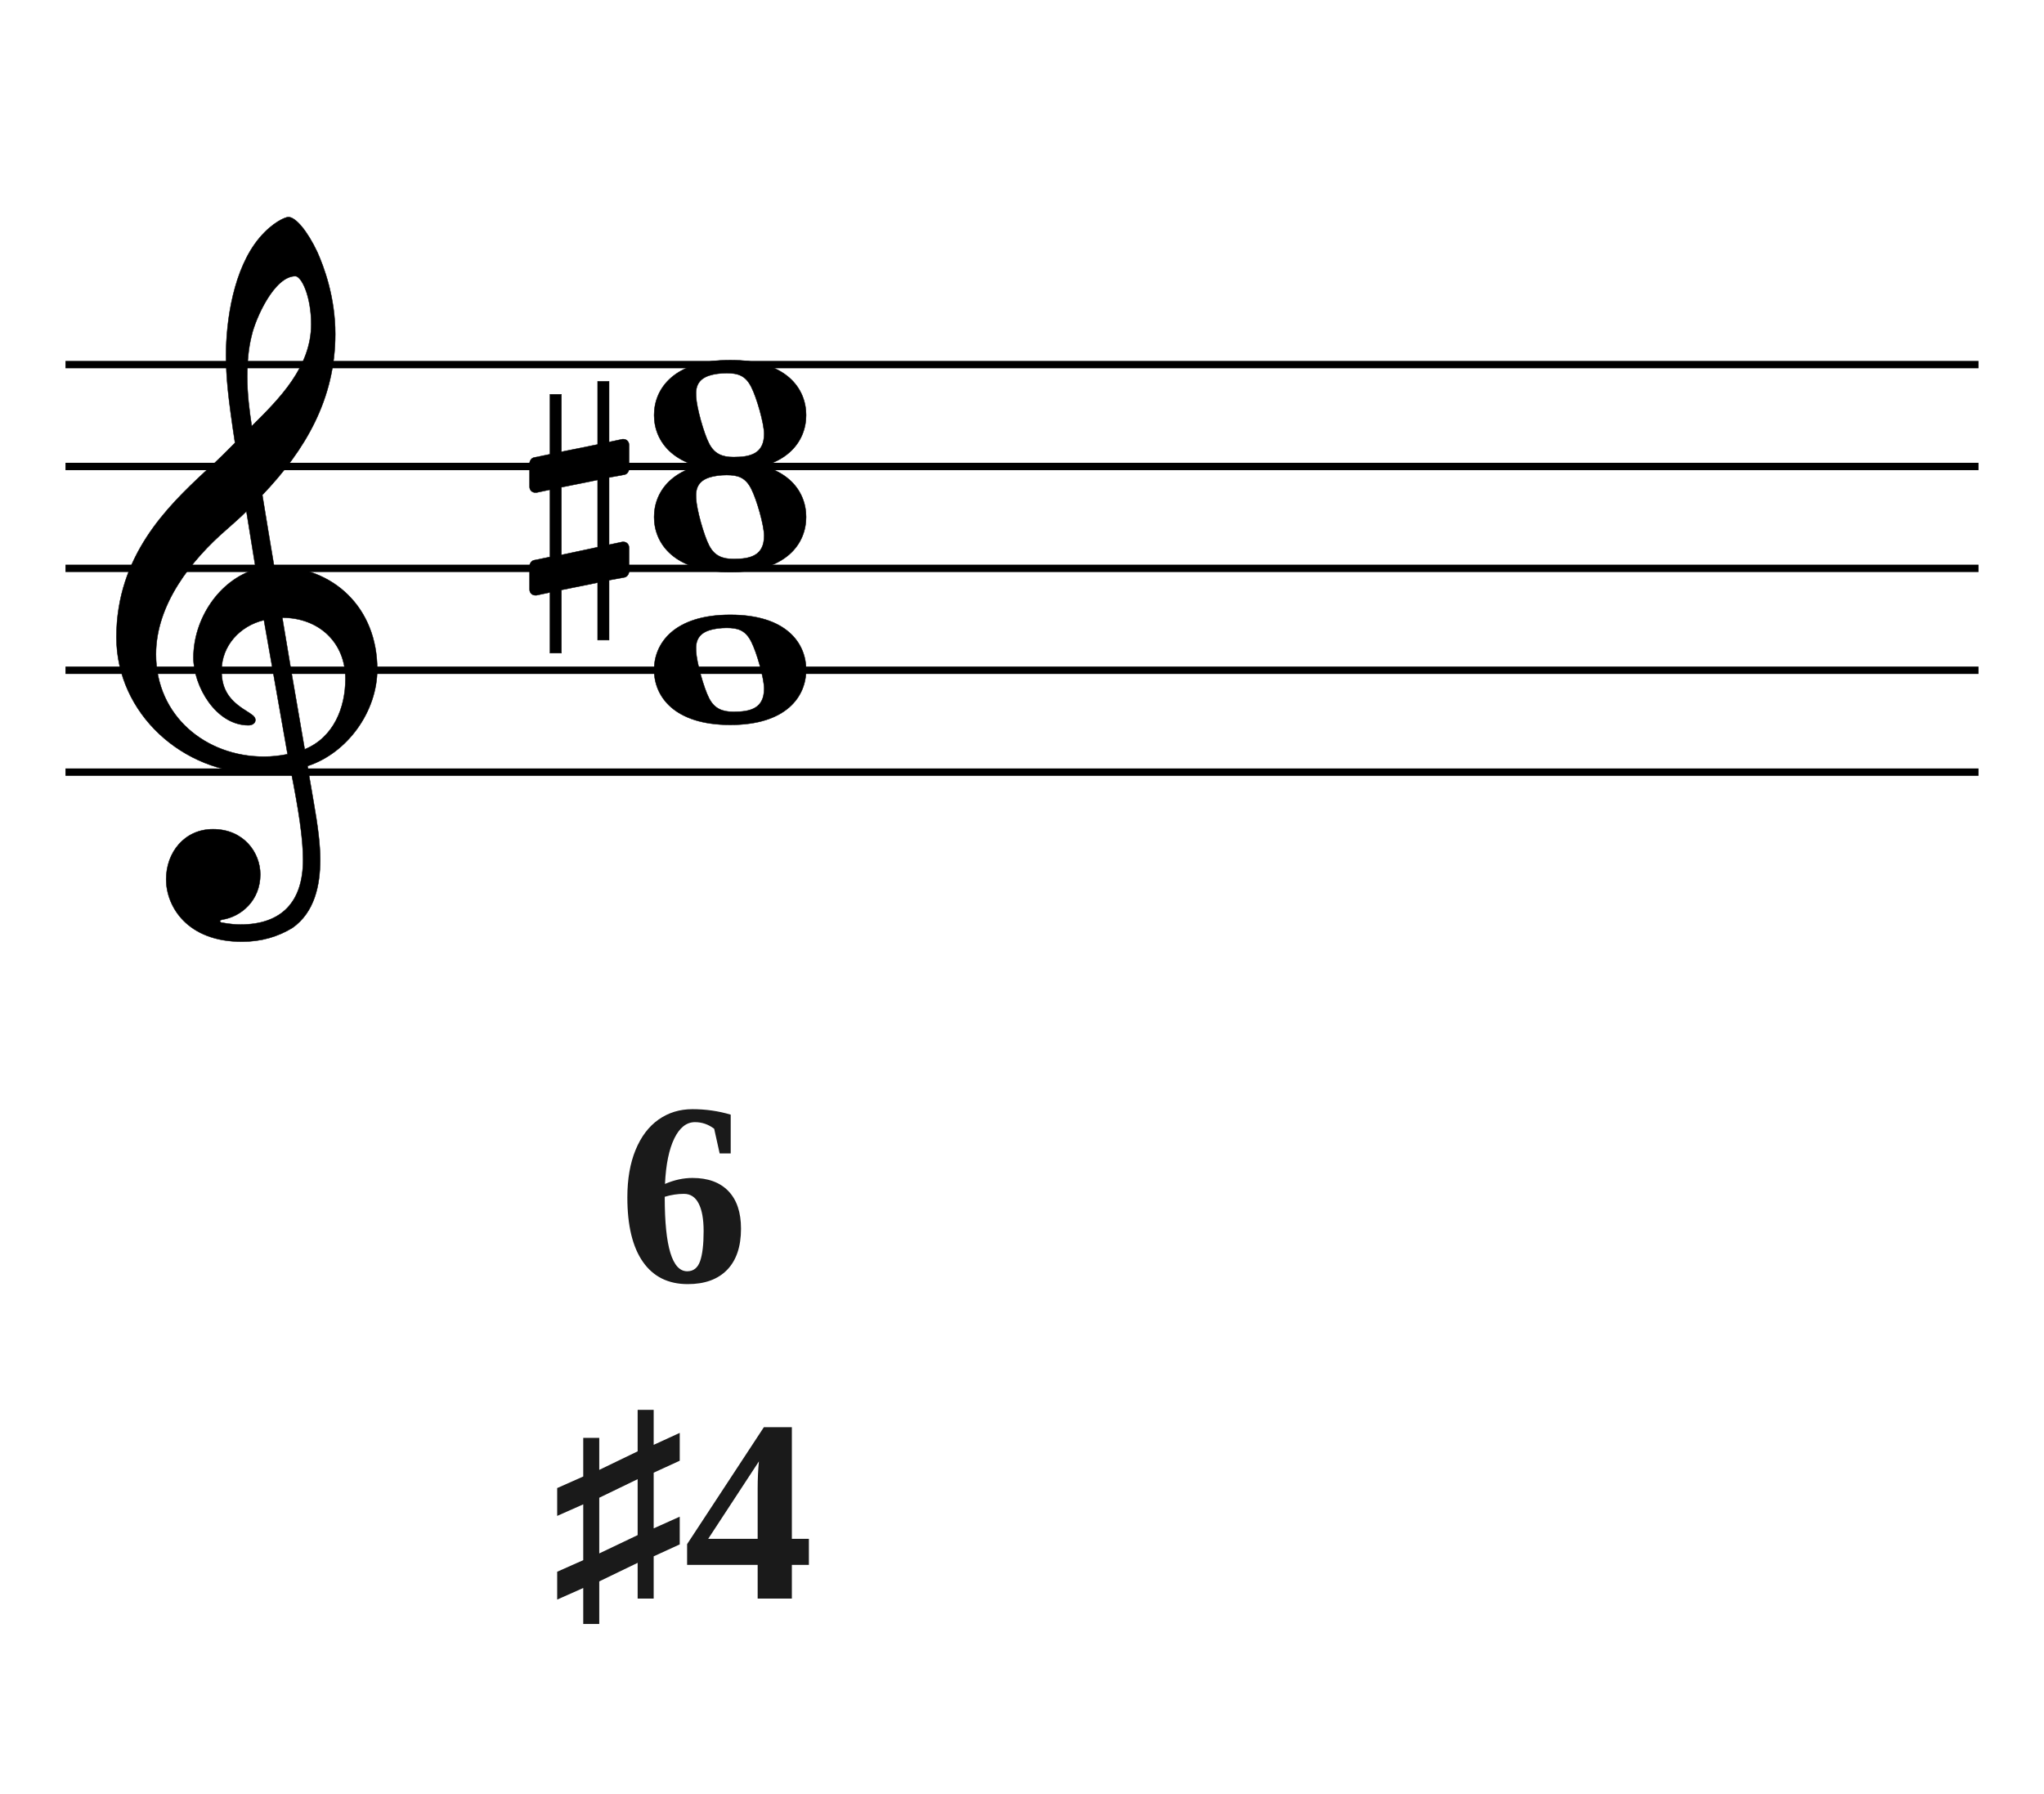
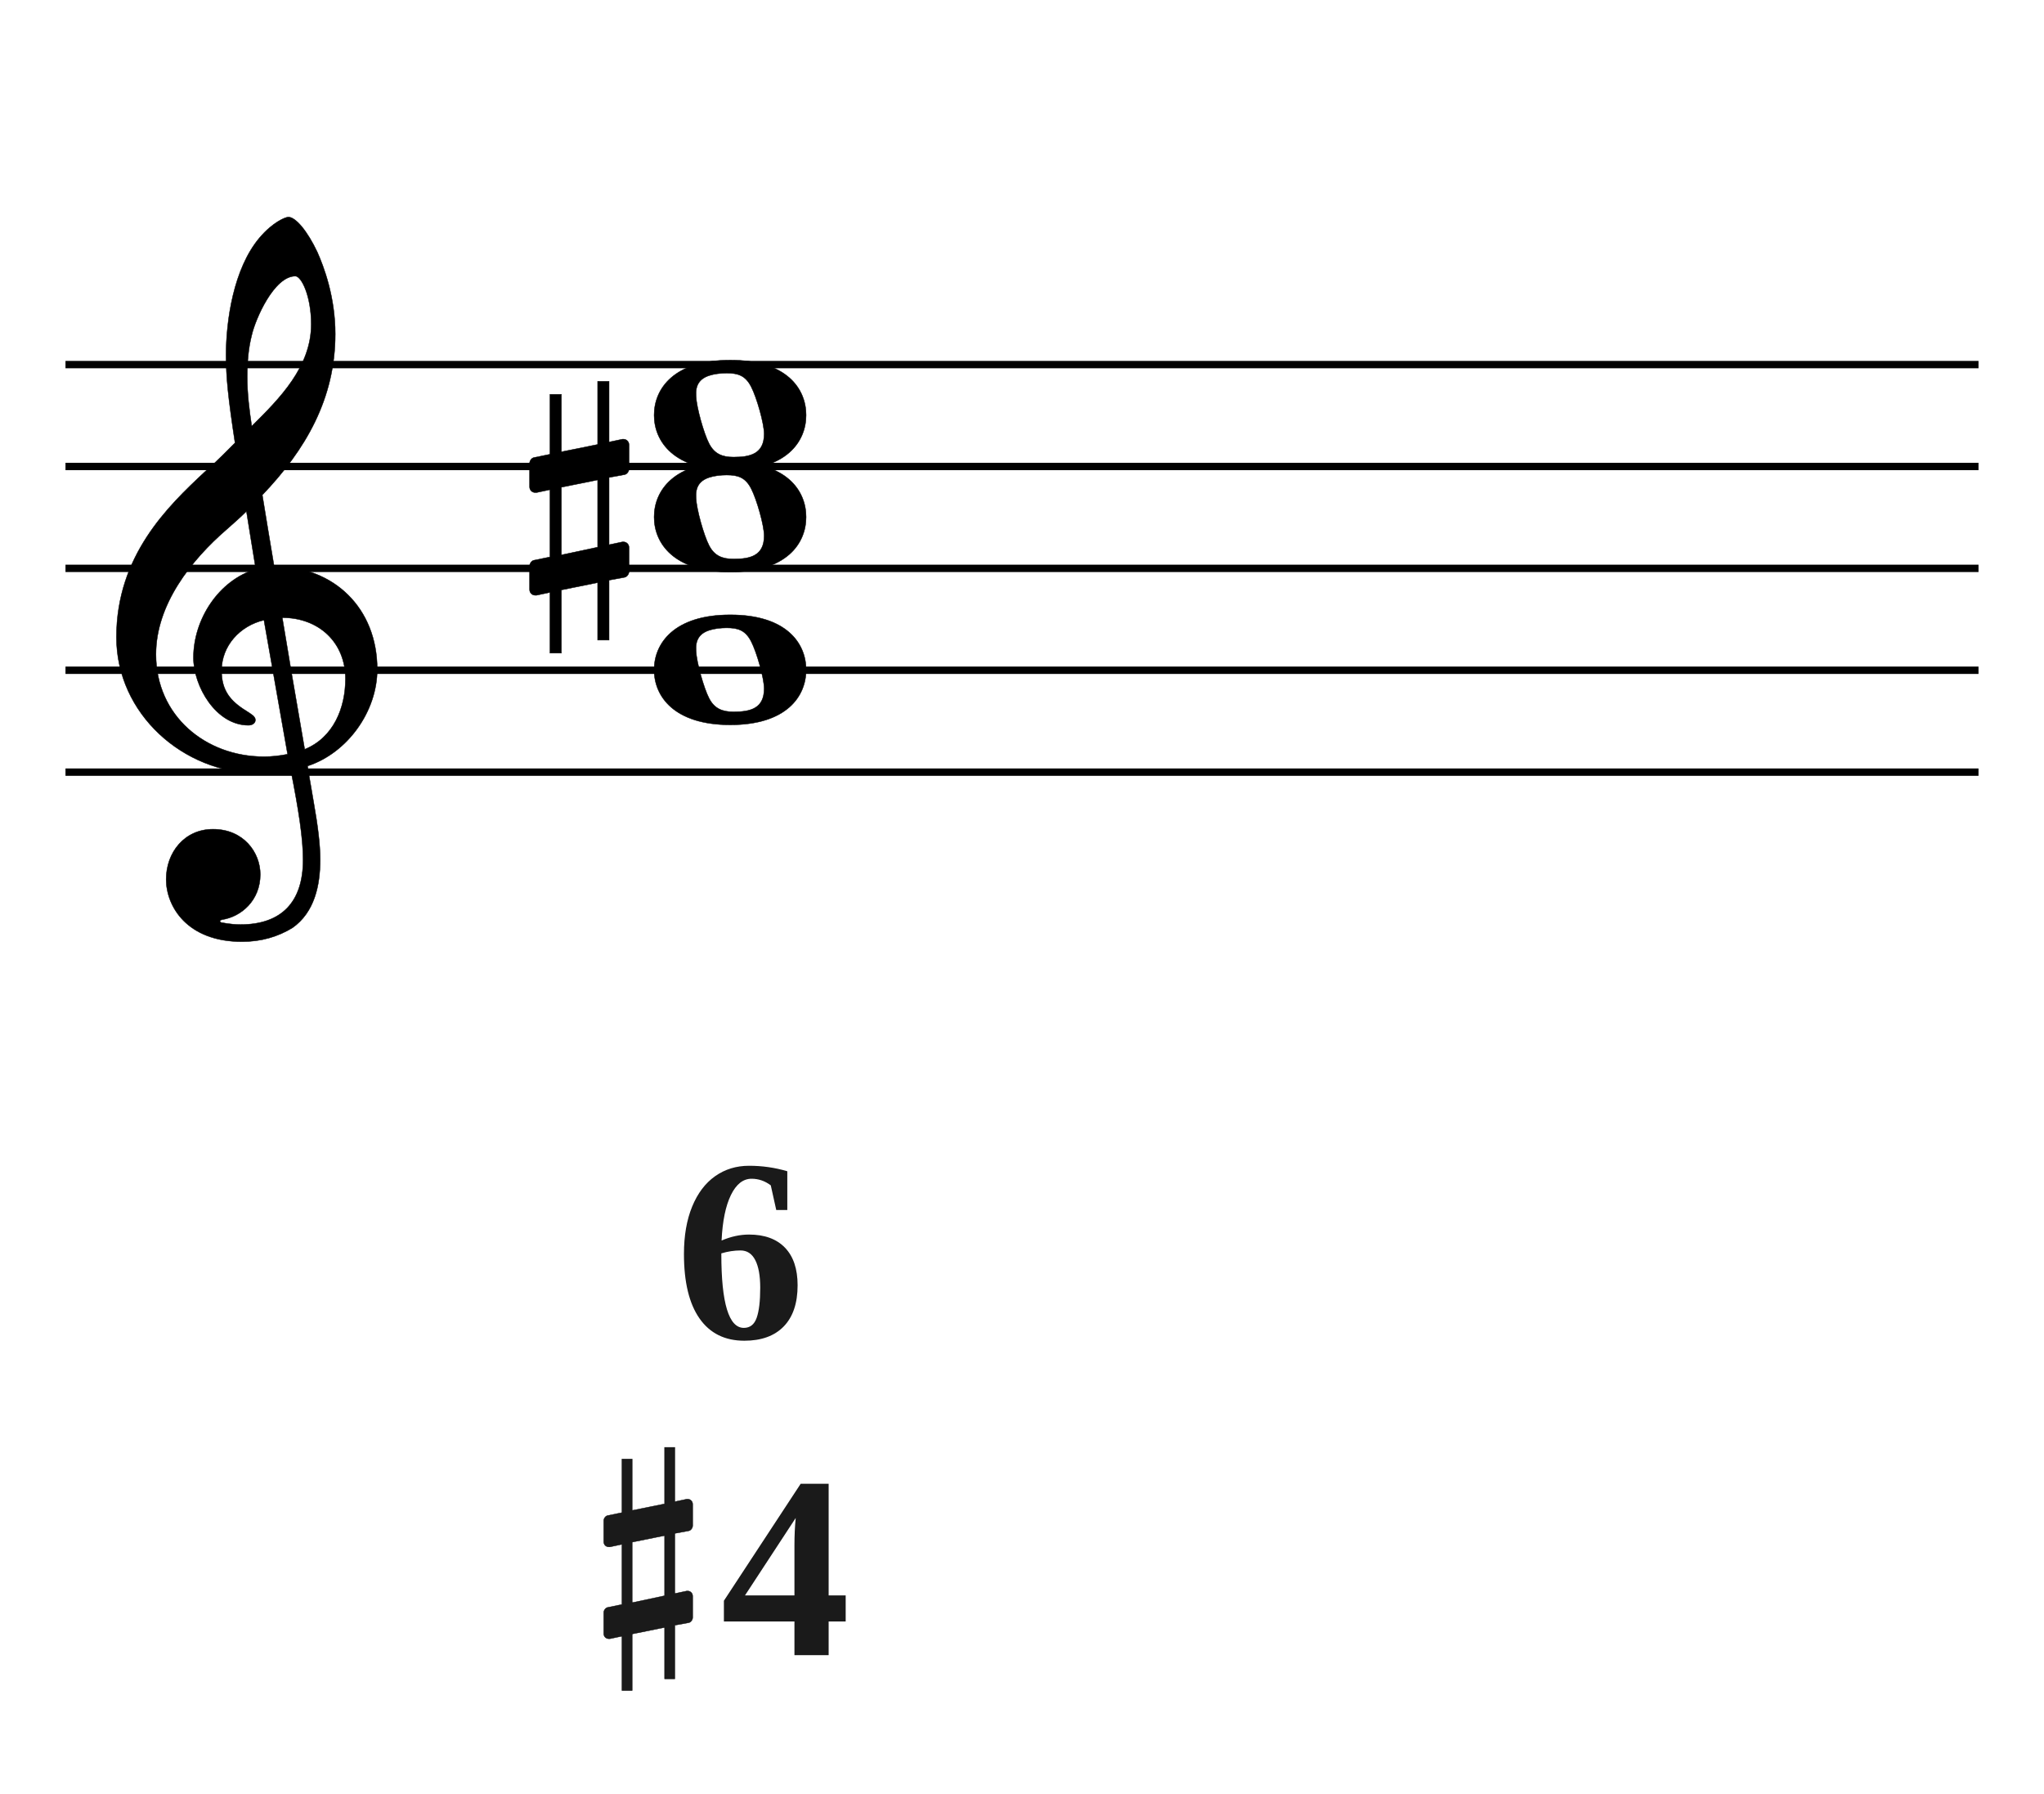
<svg xmlns="http://www.w3.org/2000/svg" id="rfgip5s" viewBox="0 0 144 126" width="220" height="193" role="img">
  <defs>
    <g id="E050-rfgip5s">
      <path transform="scale(1,-1)" d="M420 -206l-58 329c-59 -14 -104 -63 -104 -124c0 -49 22 -75 61 -99c12 -8 22 -13 22 -22s-9 -13 -17 -13c-80 0 -135 96 -135 166c0 94 62 190 153 217c-7 41 -14 88 -23 142c-15 -15 -31 -29 -48 -44c-88 -76 -174 -185 -174 -307c0 -151 122 -251 265 -251 c19 0 38 2 58 6zM332 822c-8 -31 -11 -65 -11 -102c0 -42 5 -81 11 -121c69 68 146 146 146 250c0 69 -24 118 -39 118c-52 0 -98 -105 -107 -145zM562 -21c0 89 -65 150 -155 150c7 -44 34 -203 55 -323c71 29 100 102 100 173zM122 -513c0 66 45 123 115 123 c75 0 116 -57 116 -111c0 -64 -47 -104 -94 -111c-3 -1 -5 -2 -5 -4c0 -1 2 -2 3 -3c2 0 23 -5 47 -5c101 0 154 55 154 159c0 53 -11 123 -30 219c-23 -4 -50 -7 -79 -7c-186 0 -349 147 -349 334c0 200 126 321 217 406c21 17 73 70 74 71c-17 112 -22 161 -22 215 c0 84 18 212 82 288c33 39 64 51 71 51c18 0 47 -35 71 -86c16 -36 44 -110 44 -201c0 -159 -73 -284 -179 -395c9 -56 19 -115 29 -175c146 0 253 -102 253 -253c0 -103 -73 -205 -171 -237c6 -39 12 -69 15 -89c10 -57 16 -102 16 -141c0 -63 -14 -129 -68 -167 c-36 -22 -77 -34 -124 -34c-135 0 -186 87 -186 153z" />
    </g>
    <g id="E0A2-rfgip5s">
      <path transform="scale(1,-1)" d="M195 -102c41 0 75 8 75 57c0 25 -18 89 -32 116s-32 33 -60 33c-15 0 -31 -2 -43 -6c-24 -8 -34 -24 -32 -51c1 -27 19 -91 32 -116s32 -33 60 -33zM187 136c138 0 186 -70 186 -135s-48 -135 -186 -135s-187 70 -187 135s49 135 187 135z" />
    </g>
    <g id="E262-rfgip5s">
      <path transform="scale(1,-1)" d="M78 74v-166l89 19v165zM233 105l-38 -7v-165l33 7h2c8 0 14 -6 14 -14v-59c0 -6 -5 -13 -11 -14l-38 -7v-147h-28v141l-89 -18v-155h-28v149l-33 -7h-3c-8 0 -14 6 -14 14v58c0 6 5 13 11 14l39 8v165l-33 -7h-3c-8 0 -14 6 -14 14v58c0 6 5 13 11 14l39 8v147h28v-141 l89 18v155h28v-149l33 7h2c8 0 14 -6 14 -14v-59c0 -6 -5 -13 -11 -14z" />
    </g>
  </defs>
  <style type="text/css">#rfgip5s g.ending, #rfgip5s g.fing, #rfgip5s g.reh, #rfgip5s g.tempo {font-weight:bold;}#rfgip5s g.dir, #rfgip5s g.dynam, #rfgip5s g.mNum {font-style:italic;}#rfgip5s g.label {font-weight:normal;}#rfgip5s ellipse, #rfgip5s path, #rfgip5s polygon, #rfgip5s polyline, #rfgip5s rect {stroke:currentColor}#rfgip5s g.cursor {fill:dodgerblue; color:dodgerblue;}#rfgip5s g.cursor.chord {fill:limegreen; color:limegreen;}</style>
  <svg class="definition-scale" color="black" font-family="Times, serif" viewBox="0 0 3580 3160">
    <g class="page-margin" transform="translate(100, 100)">
      <g id="sxhjbjd" class="mdiv pageMilestone" />
      <g id="t1n0glg9" class="score pageMilestone" />
      <g id="buoo8ey" class="system">
        <g id="gfum7f6" class="section systemMilestone" />
        <g id="h173hysb" class="measure">
          <g id="q1yjmqr5" class="staff">
            <path d="M0 540 L3380 540" stroke-width="13" />
            <path d="M0 720 L3380 720" stroke-width="13" />
            <path d="M0 900 L3380 900" stroke-width="13" />
            <path d="M0 1080 L3380 1080" stroke-width="13" />
            <path d="M0 1260 L3380 1260" stroke-width="13" />
            <g id="nbrj17n" class="clef">
              <use href="#E050-rfgip5s" transform="translate(90, 1080) scale(0.72, 0.72)" />
            </g>
            <g id="o18qcgqy" class="keySig" />
            <g id="rux2e87" class="layer">
              <g id="s100c5pa" class="chord">
                <g id="n0" class="note">
                  <g class="notehead">
                    <use href="#E0A2-rfgip5s" transform="translate(1040, 1080) scale(0.72, 0.72)" />
                  </g>
                </g>
                <g id="n1" class="note">
                  <g class="notehead">
                    <use href="#E0A2-rfgip5s" transform="translate(1040, 810) scale(0.72, 0.72)" />
                  </g>
                  <g id="vb2zmd6" class="accid">
                    <use href="#E262-rfgip5s" transform="translate(820, 810) scale(0.72, 0.72)" />
                  </g>
                </g>
                <g id="n2" class="note">
                  <g class="notehead">
                    <use href="#E0A2-rfgip5s" transform="translate(1040, 630) scale(0.72, 0.72)" />
                  </g>
                </g>
              </g>
            </g>
          </g>
          <g id="plpe3zf" class="barLine" />
        </g>
        <g id="ezggl69" class="systemMilestoneEnd gfum7f6" />
      </g>
      <g id="f5kbv11" class="pageMilestoneEnd t1n0glg9" />
      <g id="gz8gchl" class="pageMilestoneEnd sxhjbjd" />
    </g>
-     <g class="tm-etiquetas" font-family="Arial, Helvetica, sans-serif" font-weight="700" font-size="300" text-anchor="middle">
-       <text x="1192" y="2260" fill="#1a1a1a" font-size="460" font-weight="700" font-family="Georgia, &quot;Times New Roman&quot;, serif">6</text>
-       <text x="1192" y="2820" fill="#1a1a1a" font-size="460" font-weight="700" font-family="Georgia, &quot;Times New Roman&quot;, serif">♯4</text>
+     <g transform="translate(100 100)">
+       <g class="tm-etiquetas" font-family="Arial, Helvetica, sans-serif" font-weight="700" font-size="300" text-anchor="middle">
+         <defs>
+           <g id="tmg-E262">
+             <path transform="scale(1,-1)" d="M78 74v-166l89 19v165zM233 105l-38 -7v-165l33 7h2c8 0 14 -6 14 -14v-59c0 -6 -5 -13 -11 -14l-38 -7v-147h-28v141l-89 -18v-155h-28v149l-33 -7h-3c-8 0 -14 6 -14 14v58c0 6 5 13 11 14l39 8v165l-33 -7h-3c-8 0 -14 6 -14 14v58c0 6 5 13 11 14l39 8v147h28v-141 l89 18v155h28v-149l33 7h2c8 0 14 -6 14 -14v-59c0 -6 -5 -13 -11 -14z" />
+           </g>
+         </defs>
+         <text x="1192" y="2260" fill="#1a1a1a" font-size="460" font-weight="700" font-family="Georgia, &quot;Times New Roman&quot;, serif">6</text>
+         <use class="tm-glifo" href="#tmg-E262" fill="#1a1a1a" transform="translate(951 2668) scale(0.644)" />
+         <text x="1157" y="2820" text-anchor="start" fill="#1a1a1a" font-size="460" font-weight="700" font-family="Georgia, &quot;Times New Roman&quot;, serif">4</text>
+       </g>
    </g>
  </svg>
</svg>
